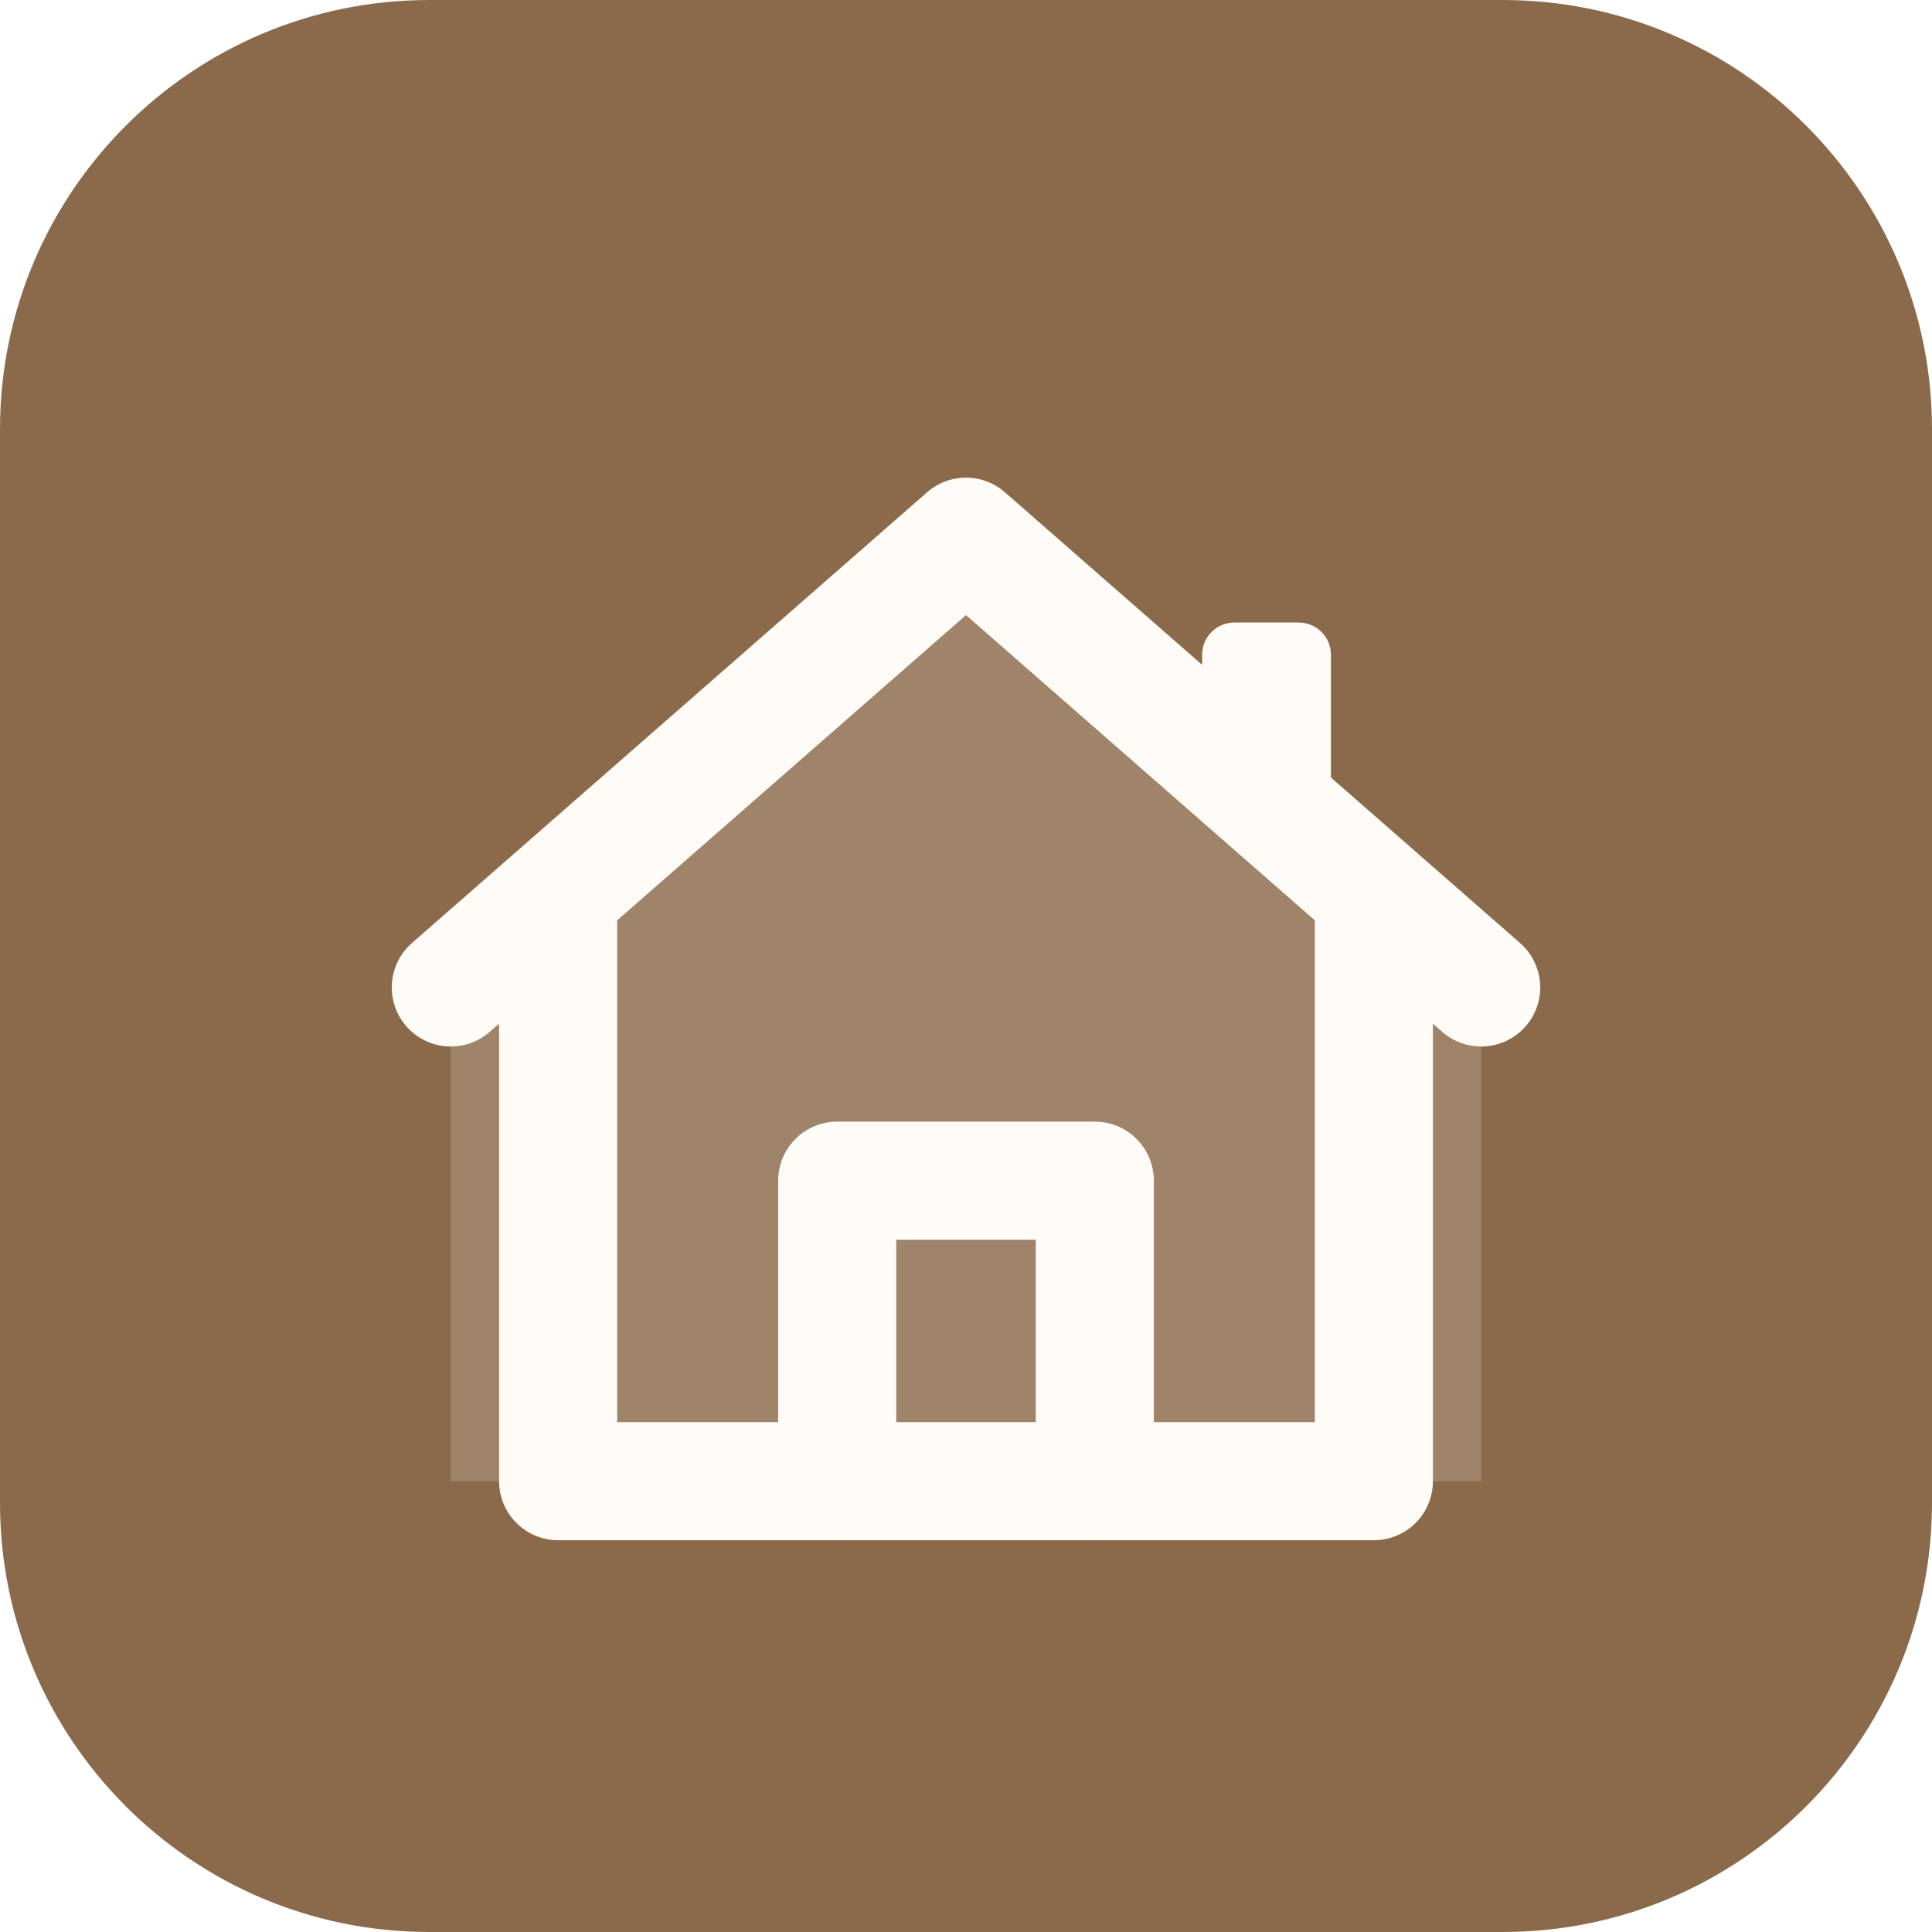
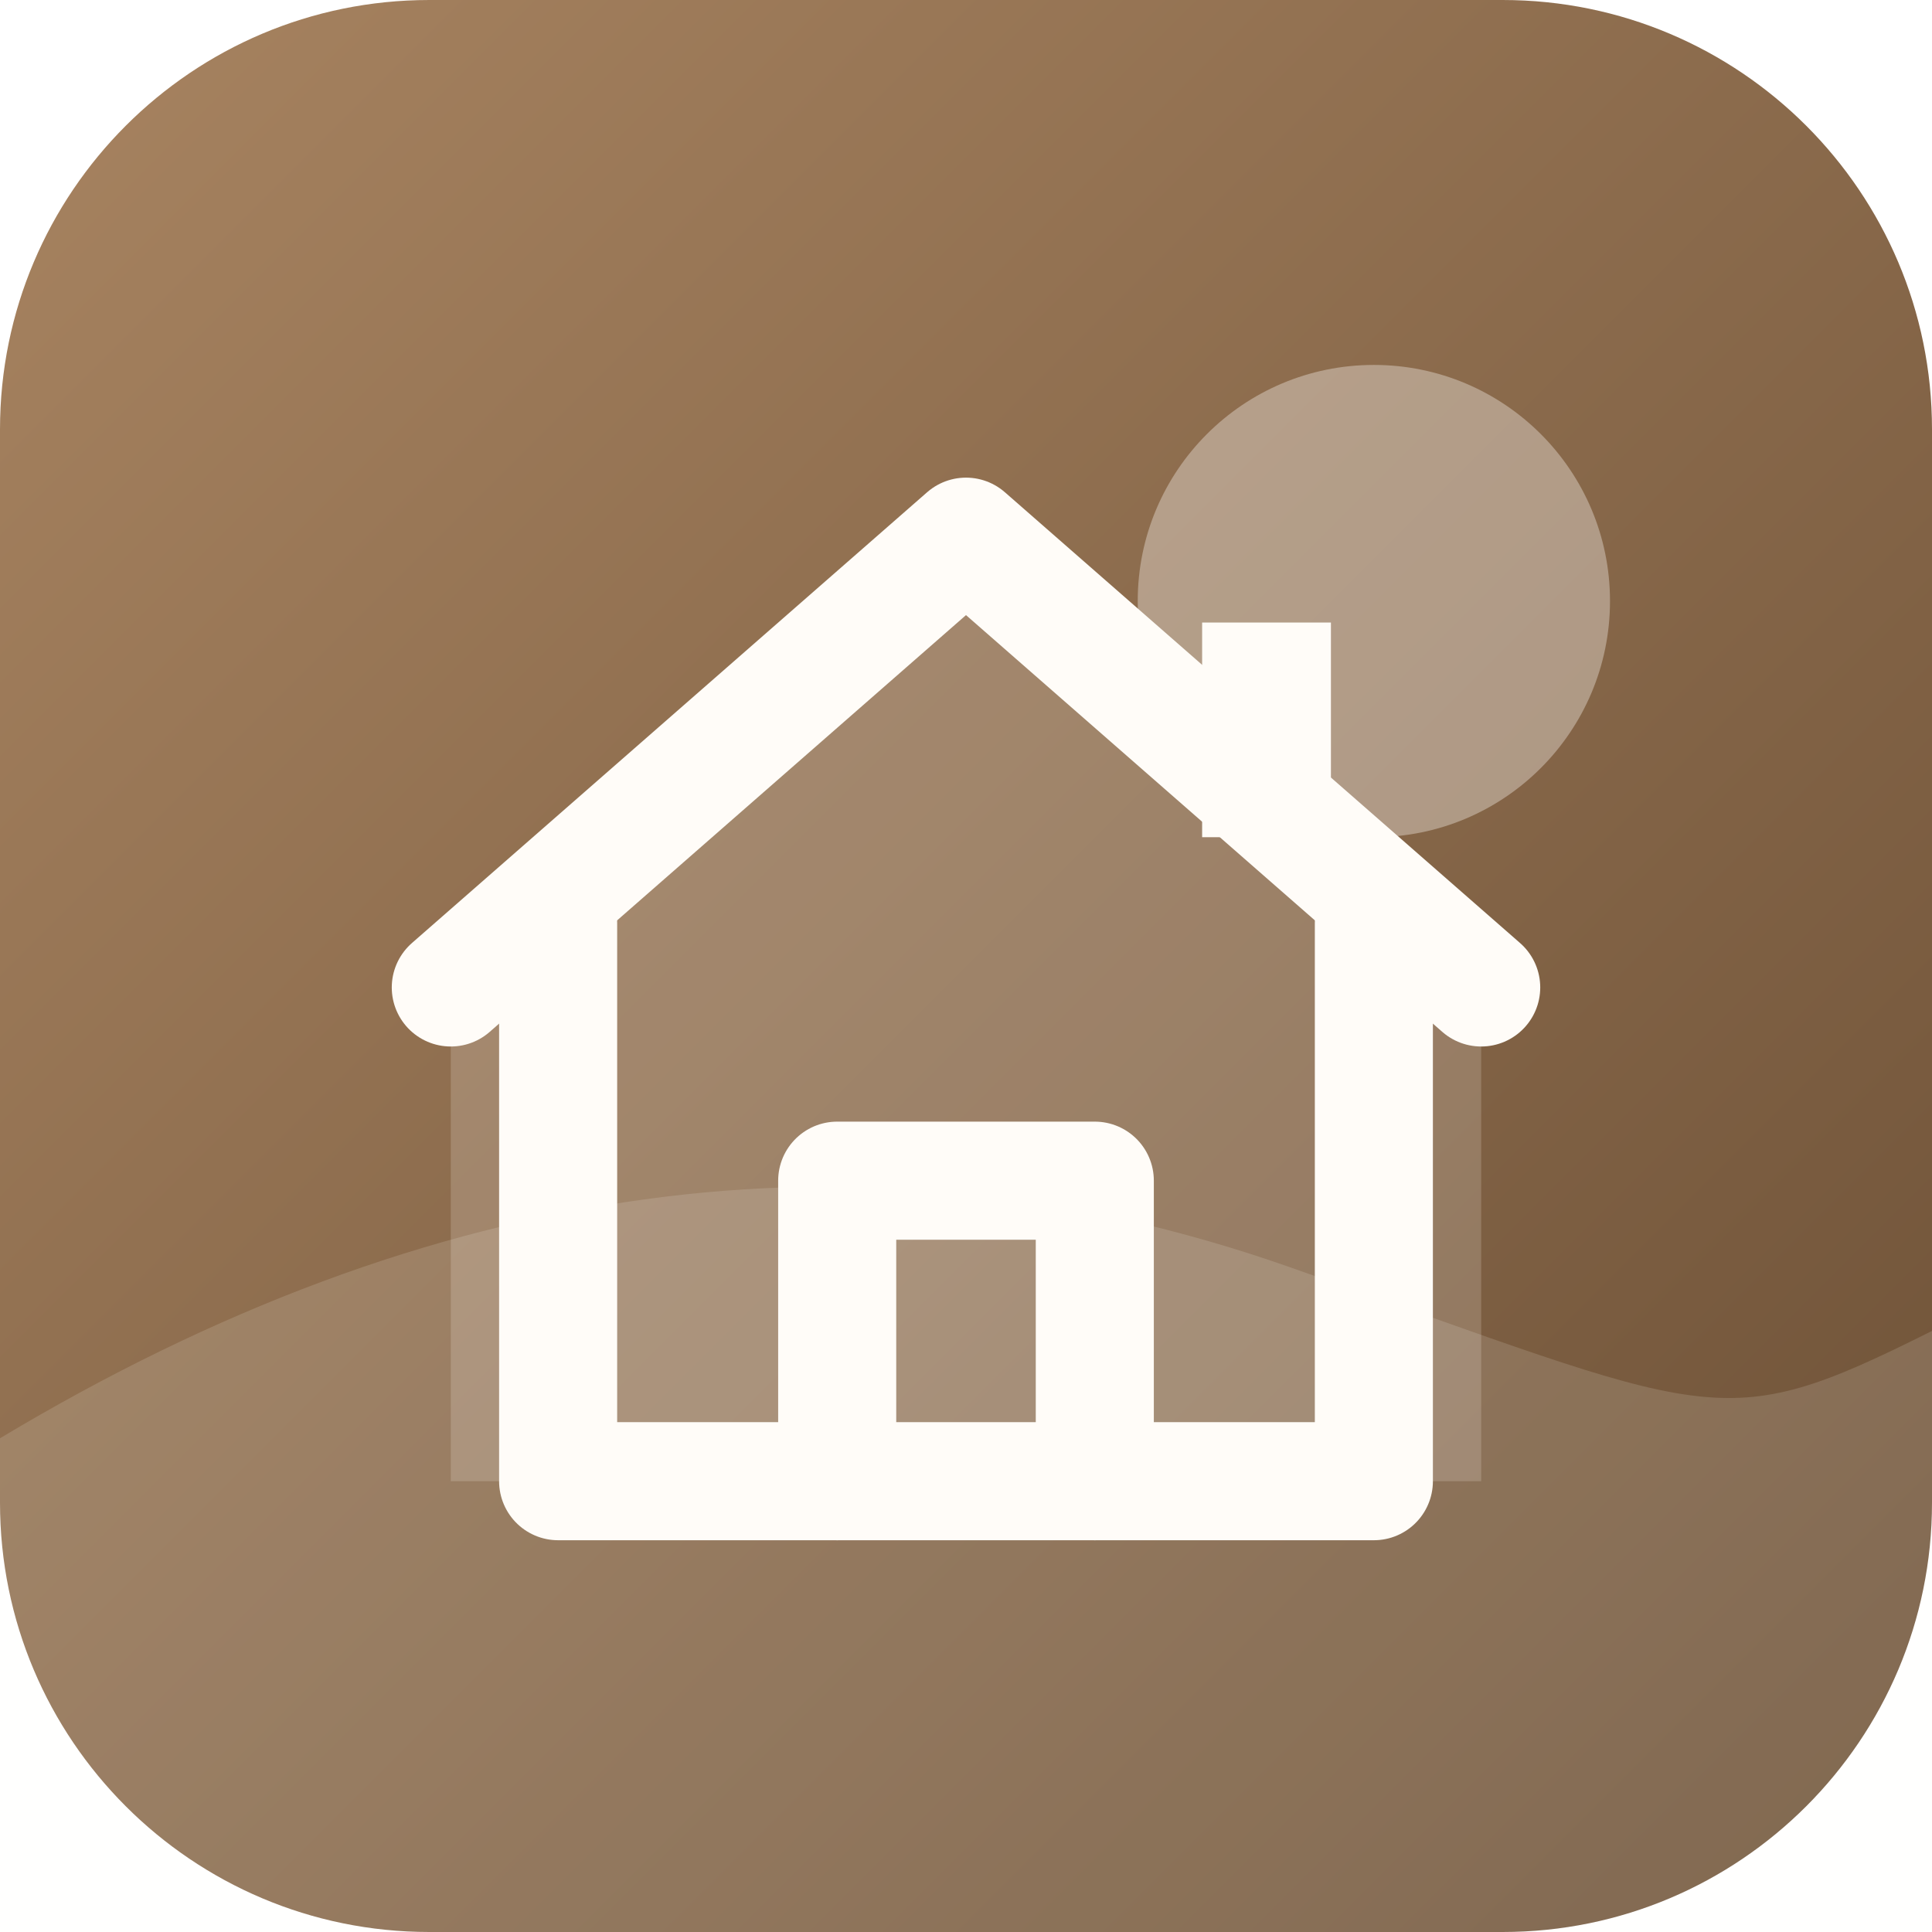
- <svg xmlns="http://www.w3.org/2000/svg" viewBox="0 0 180 180">
-   <rect width="180" height="180" rx="40" fill="#8A6A4B" />
-   <path d="M42 92 90 50l48 42v46H42z" fill="#FFFCF8" opacity=".18" />
-   <path d="M42 92 90 50l48 42" fill="none" stroke="#FFFCF8" stroke-width="11" stroke-linecap="round" stroke-linejoin="round" />
-   <path d="M52 86v52h76V86" fill="none" stroke="#FFFCF8" stroke-width="11" stroke-linecap="round" stroke-linejoin="round" />
-   <path d="M78 138v-28h24v28" fill="none" stroke="#FFFCF8" stroke-width="11" stroke-linecap="round" stroke-linejoin="round" />
-   <rect x="112" y="58" width="12" height="20" rx="3" fill="#FFFCF8" />
+ <svg xmlns="http://www.w3.org/2000/svg" viewBox="0 0 180 180" fill="none" aria-hidden="true">
+   <defs>
+     <linearGradient id="bg" x1="0" y1="0" x2="1" y2="1">
+       <stop offset="0" stop-color="#A88461" />
+       <stop offset="1" stop-color="#6B4F35" />
+     </linearGradient>
+   </defs>
+   <rect width="180" height="180" rx="40" fill="url(#bg)" />
+   <circle cx="128" cy="56" r="22" fill="#FFFCF8" fill-opacity=".35" />
+   <path d="M0 180v-46c40-24 80-30 120-16s40 16 60 6v56z" fill="#FFFCF8" fill-opacity=".14" />
+   <path d="M42 92 90 50l48 42v46H42z" fill="#FFFCF8" fill-opacity=".18" />
+   <path d="M42 92 90 50l48 42" stroke="#FFFCF8" stroke-width="11" stroke-linecap="round" stroke-linejoin="round" />
+   <path d="M52 86v52h76V86" stroke="#FFFCF8" stroke-width="11" stroke-linecap="round" stroke-linejoin="round" />
+   <path d="M78 138v-28h24v28" stroke="#FFFCF8" stroke-width="11" stroke-linecap="round" stroke-linejoin="round" />
+   <path d="M112 58h12v20h-12z" fill="#FFFCF8" rx="3" />
</svg>
